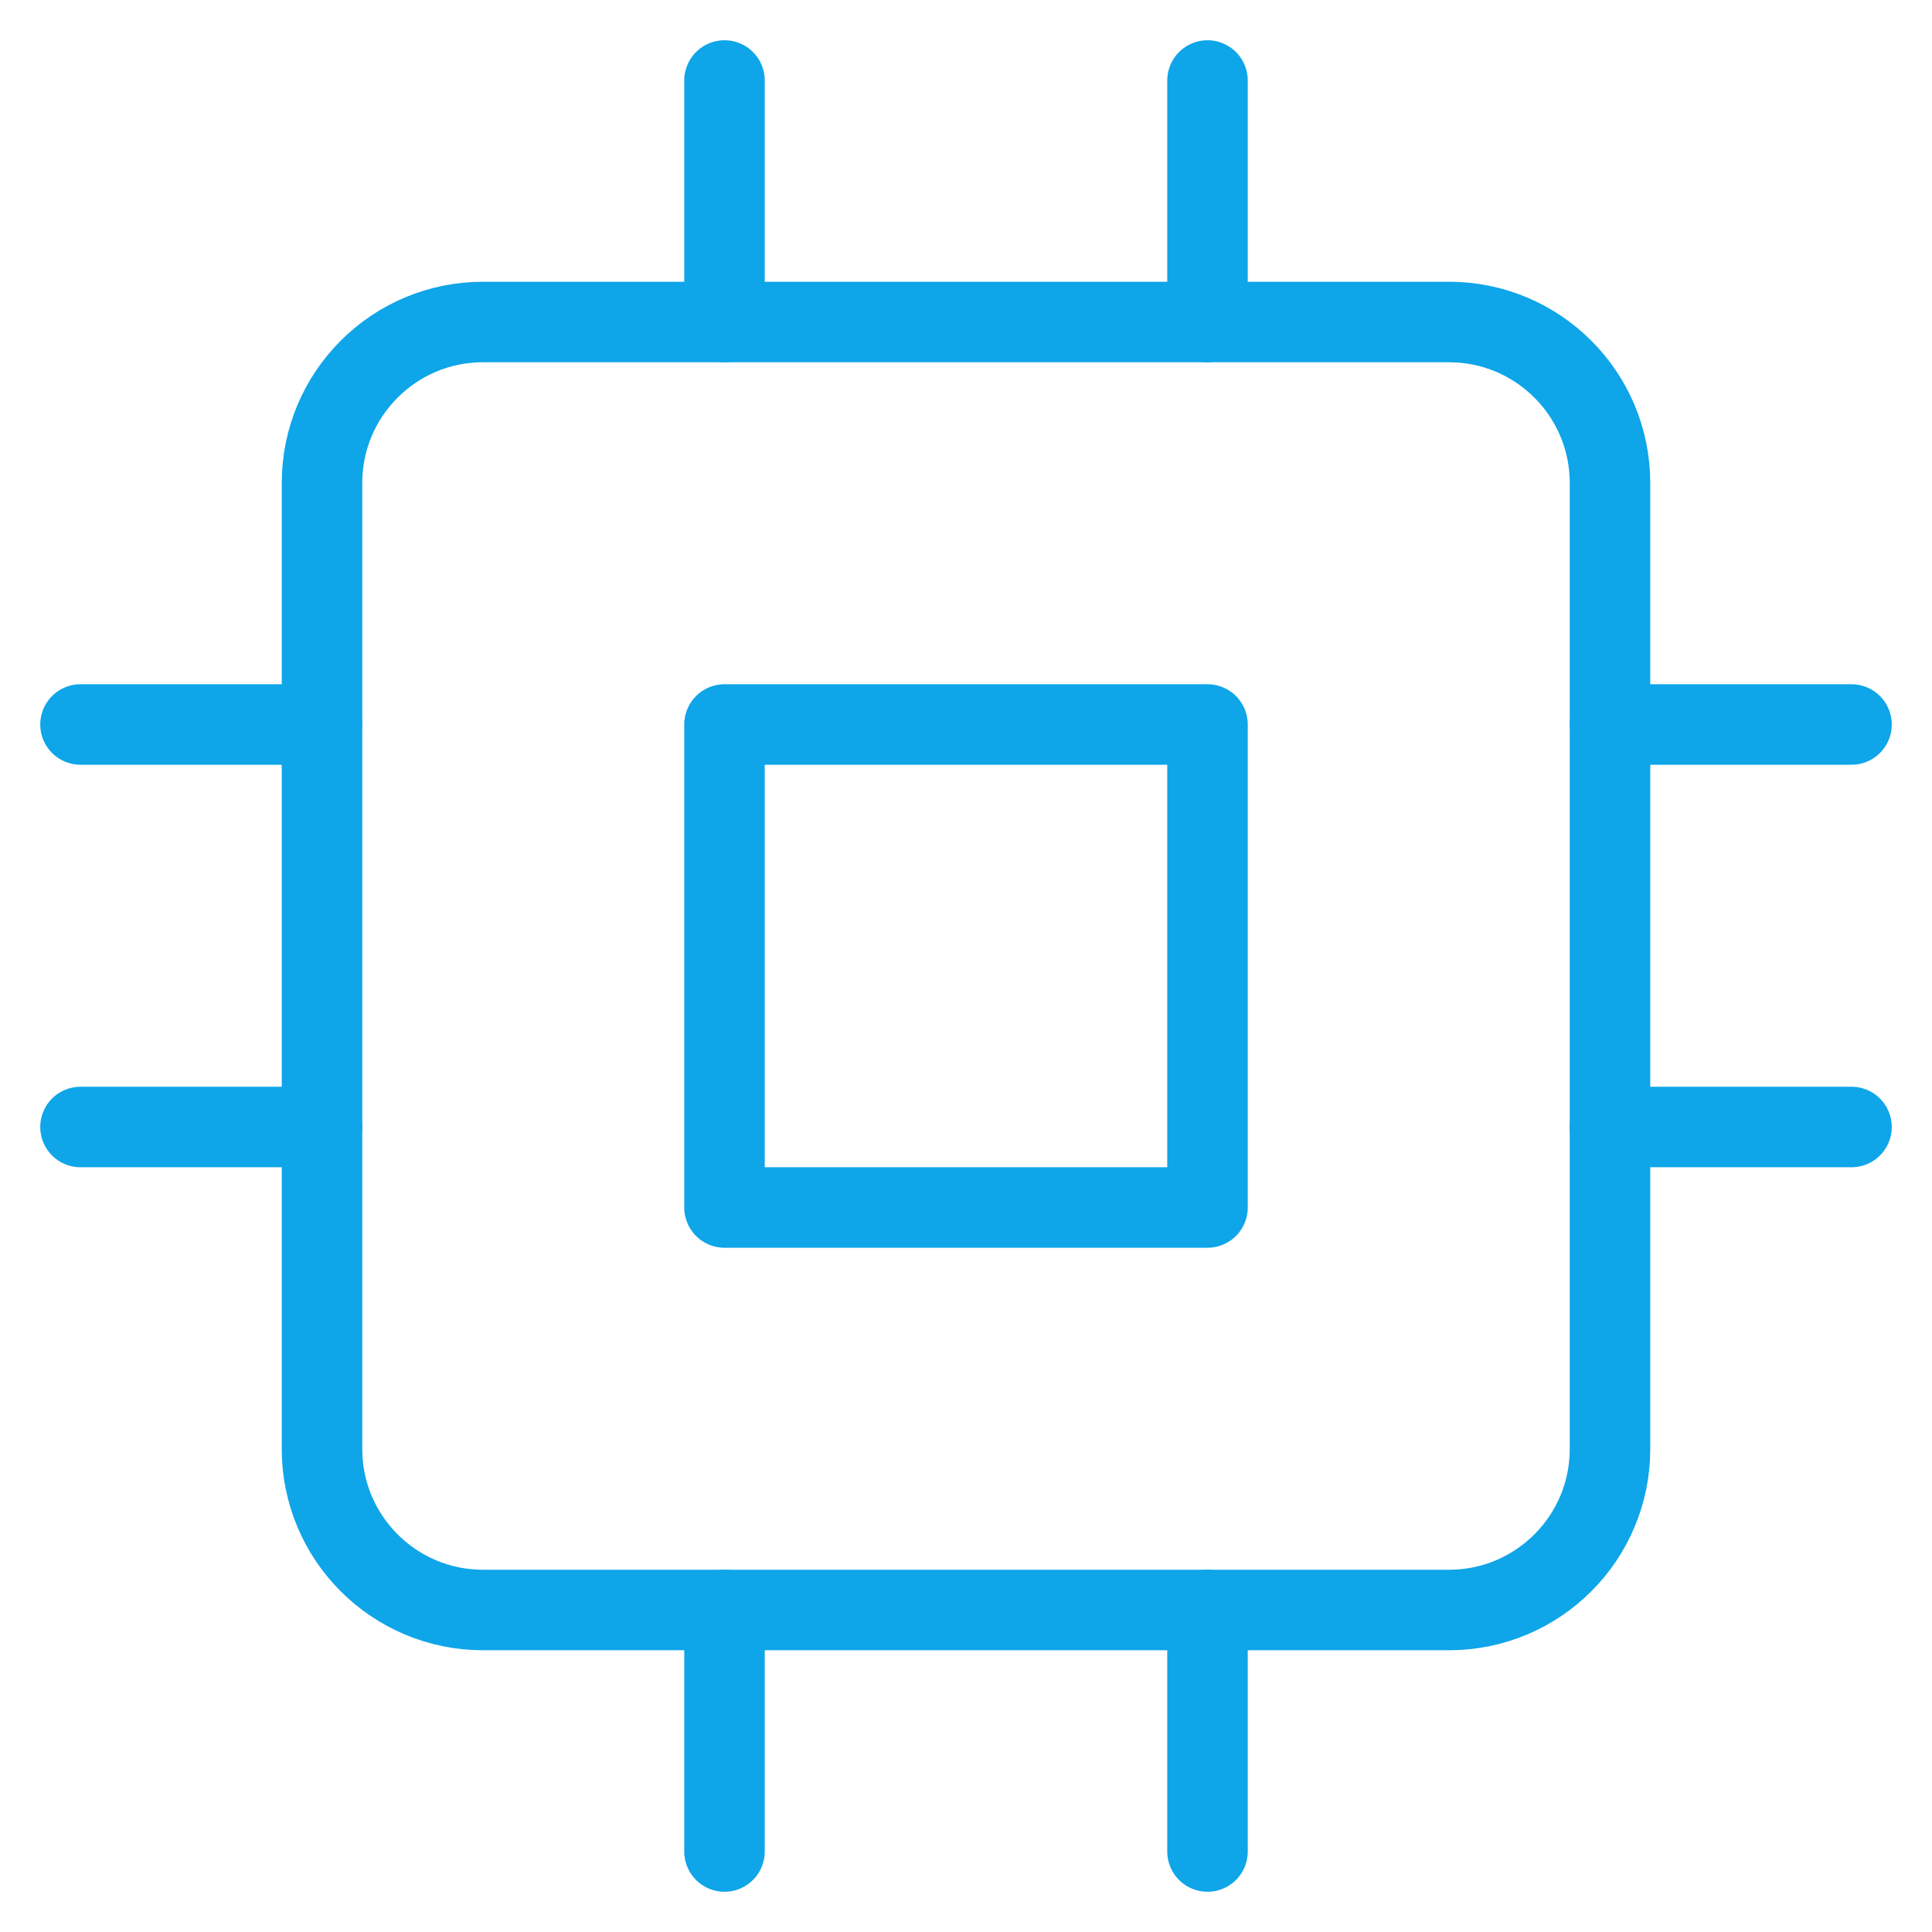
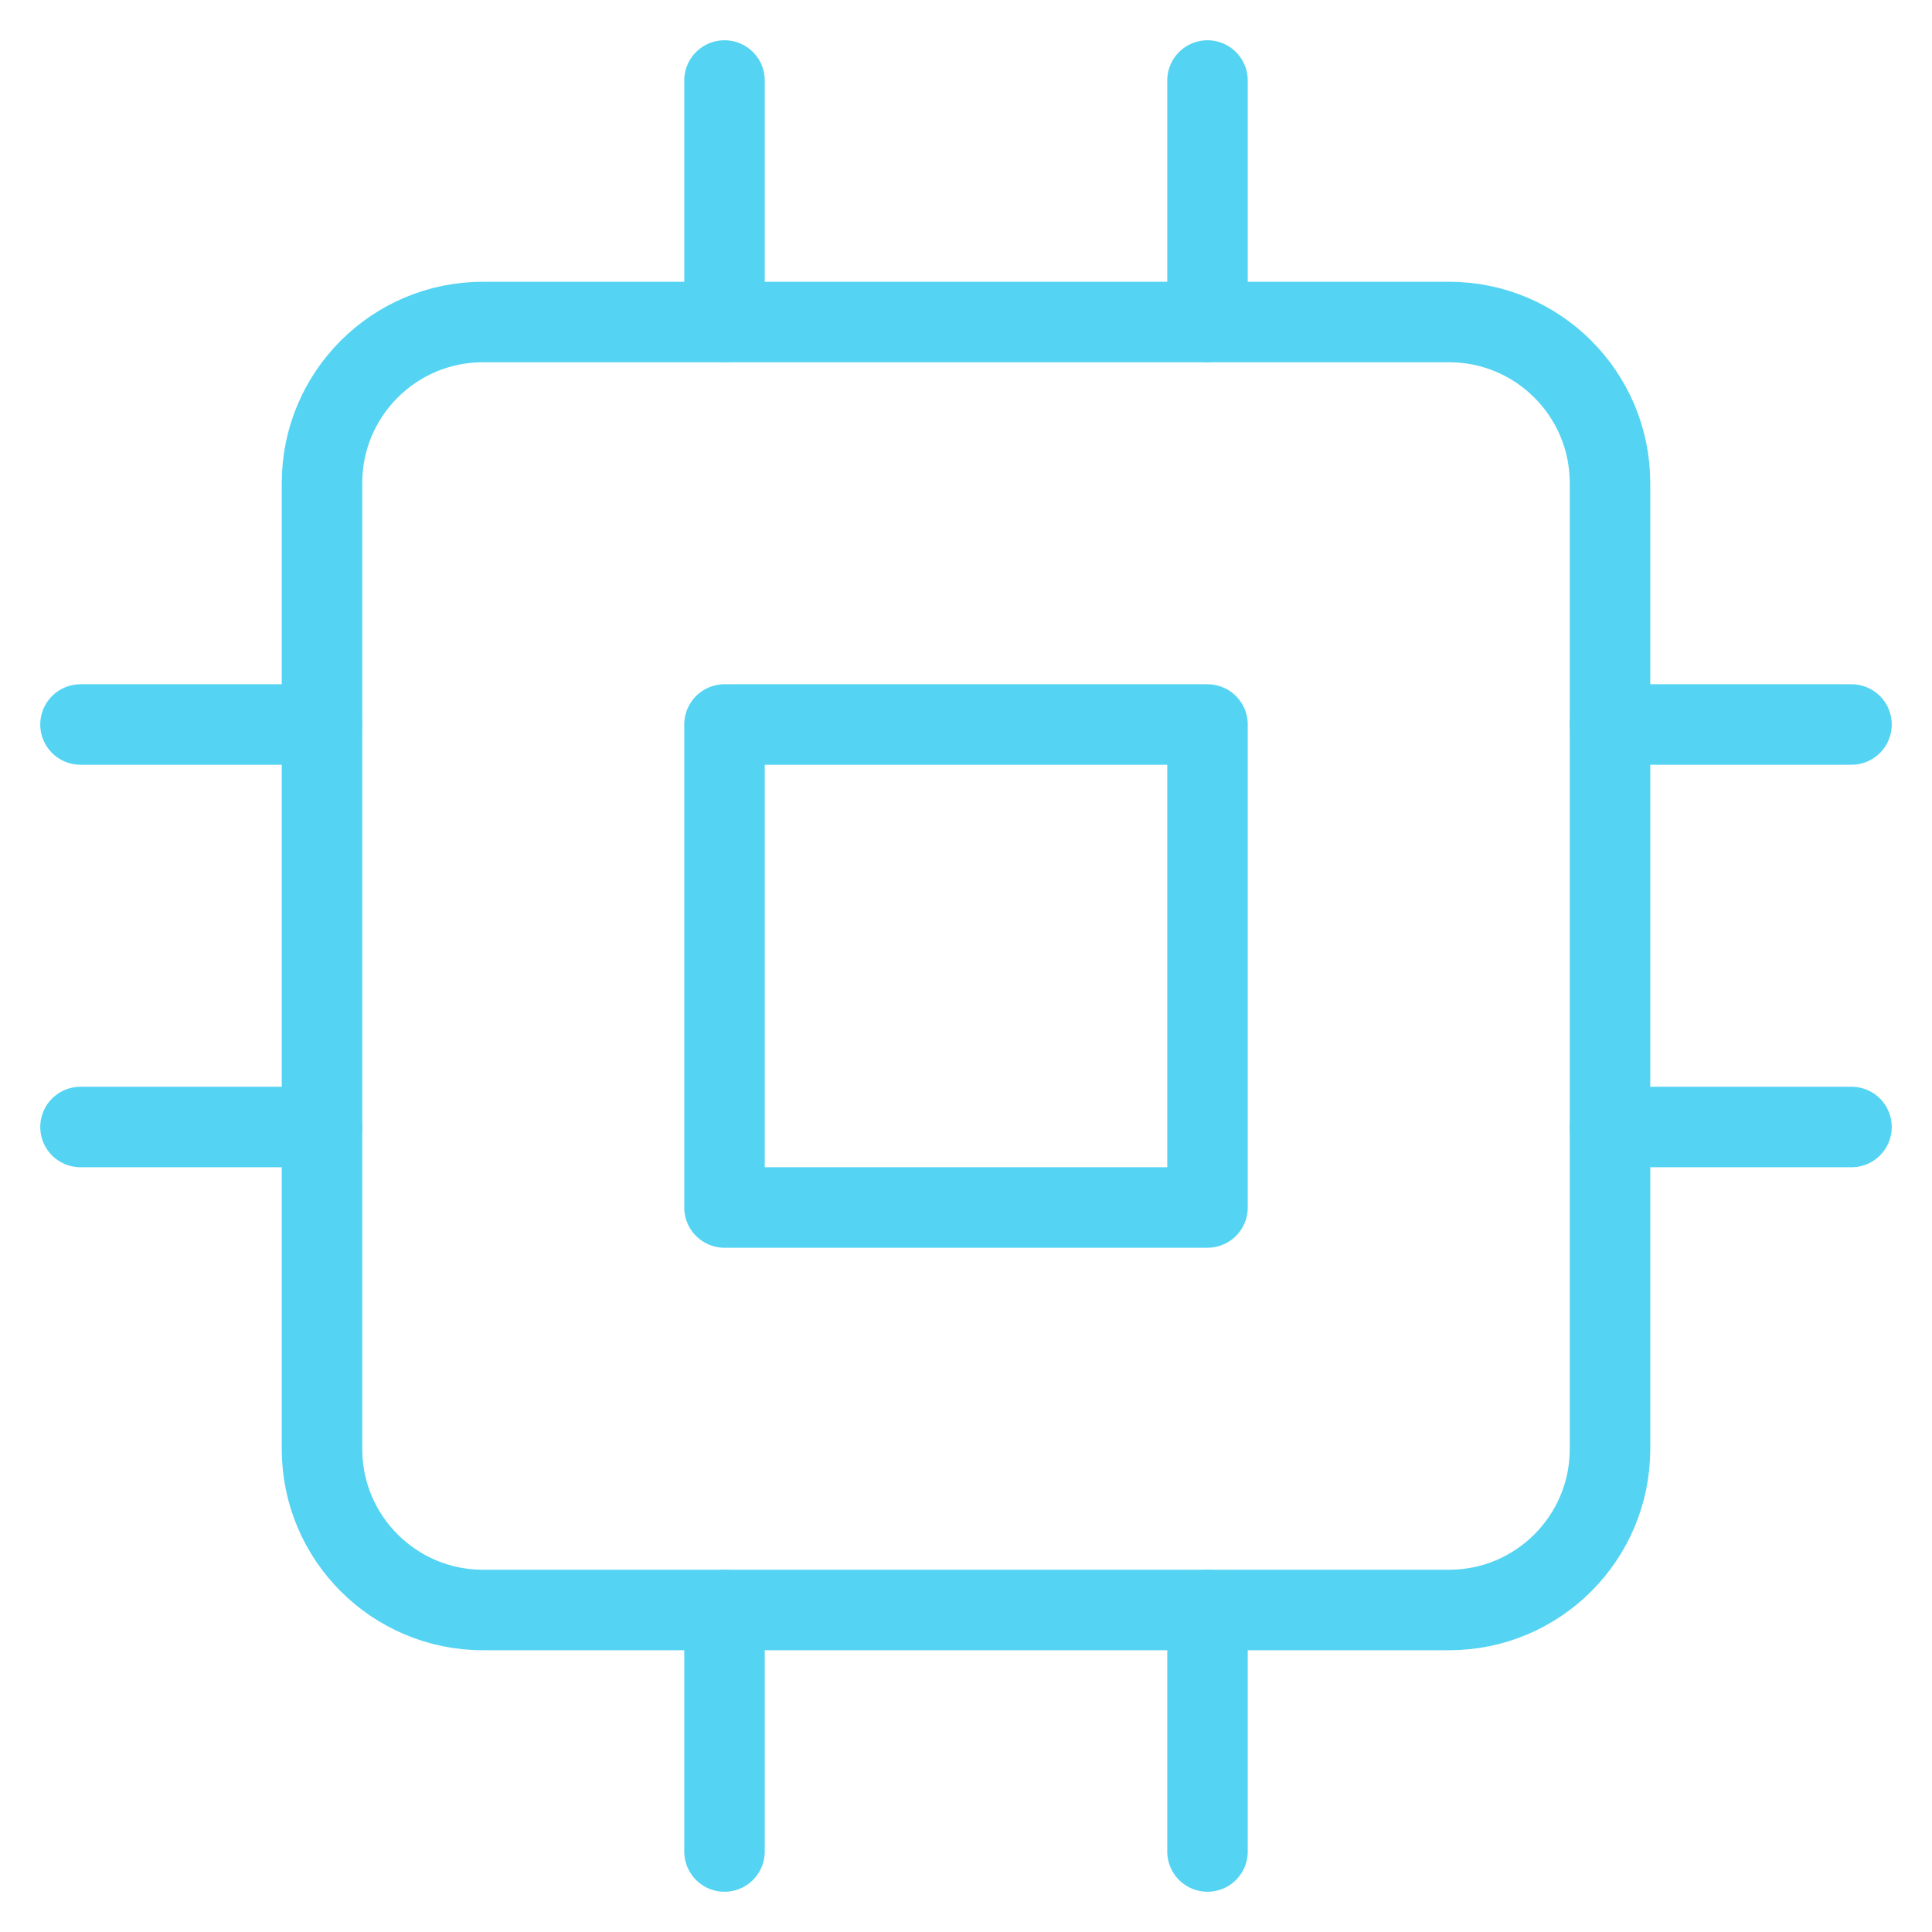
- <svg xmlns="http://www.w3.org/2000/svg" width="100" height="100" viewBox="0 0 24 24" fill="none" stroke="#0EA5E9" stroke-width="1" stroke-linecap="round" stroke-linejoin="round">
+ <svg xmlns="http://www.w3.org/2000/svg" width="100" height="100" viewBox="0 0 24 24" fill="none" stroke="#54d4f2" stroke-width="1" stroke-linecap="round" stroke-linejoin="round">
  <rect x="4" y="4" width="16" height="16" rx="2" ry="2" />
  <rect x="9" y="9" width="6" height="6" />
  <line x1="9" y1="1" x2="9" y2="4" />
  <line x1="15" y1="1" x2="15" y2="4" />
  <line x1="9" y1="20" x2="9" y2="23" />
  <line x1="15" y1="20" x2="15" y2="23" />
  <line x1="20" y1="9" x2="23" y2="9" />
  <line x1="20" y1="14" x2="23" y2="14" />
  <line x1="1" y1="9" x2="4" y2="9" />
  <line x1="1" y1="14" x2="4" y2="14" />
</svg>
